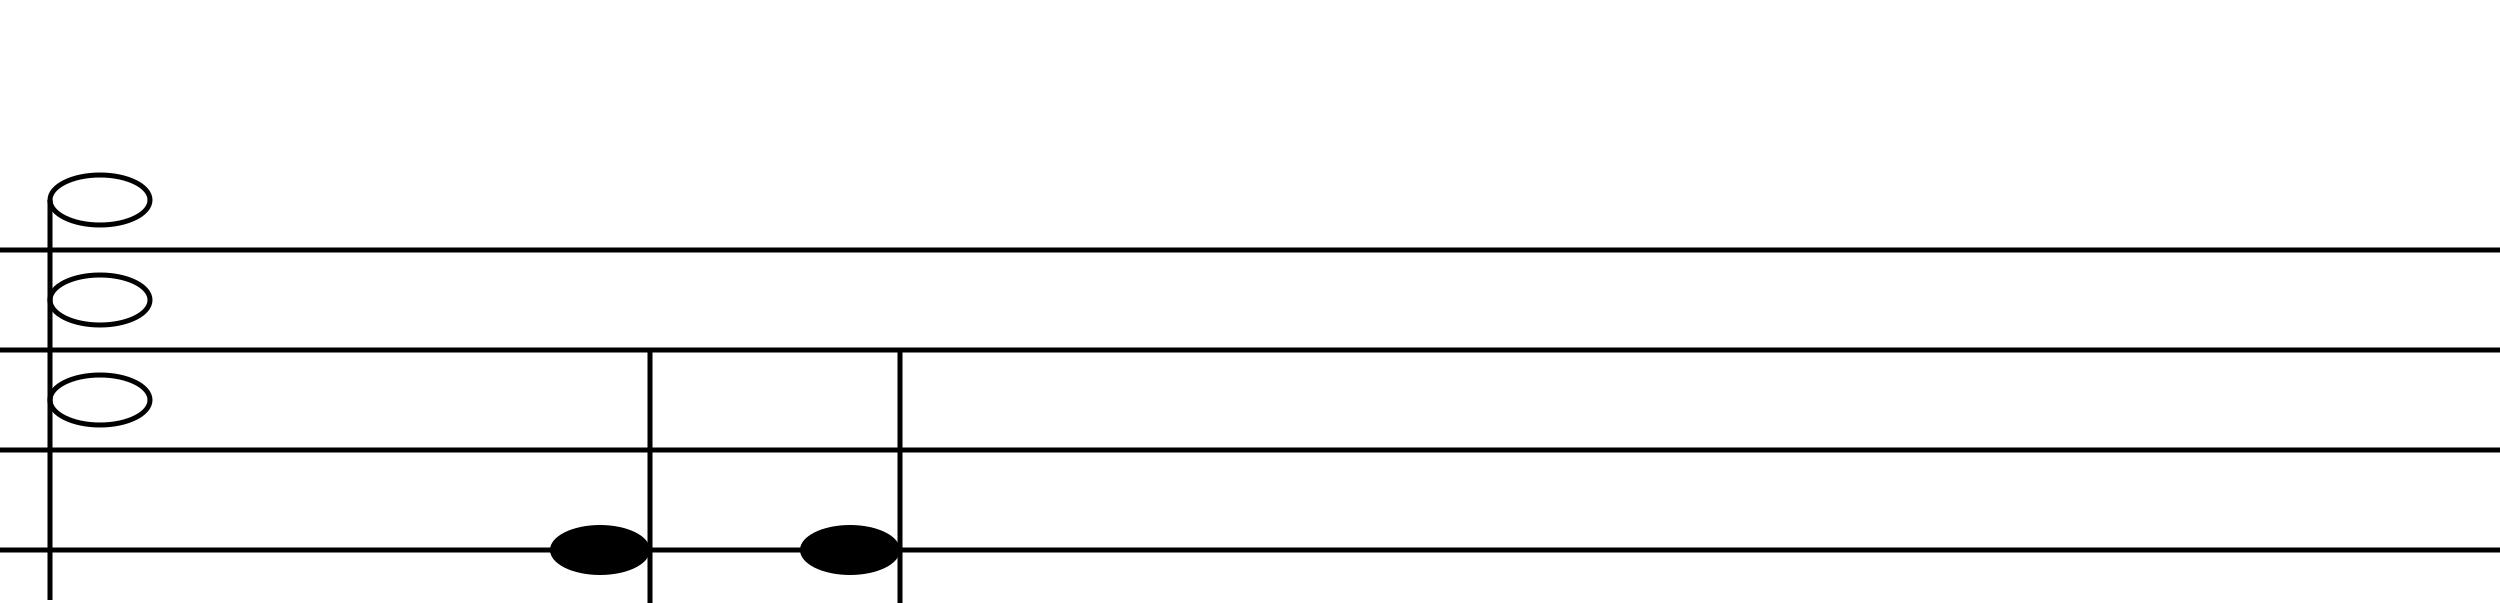
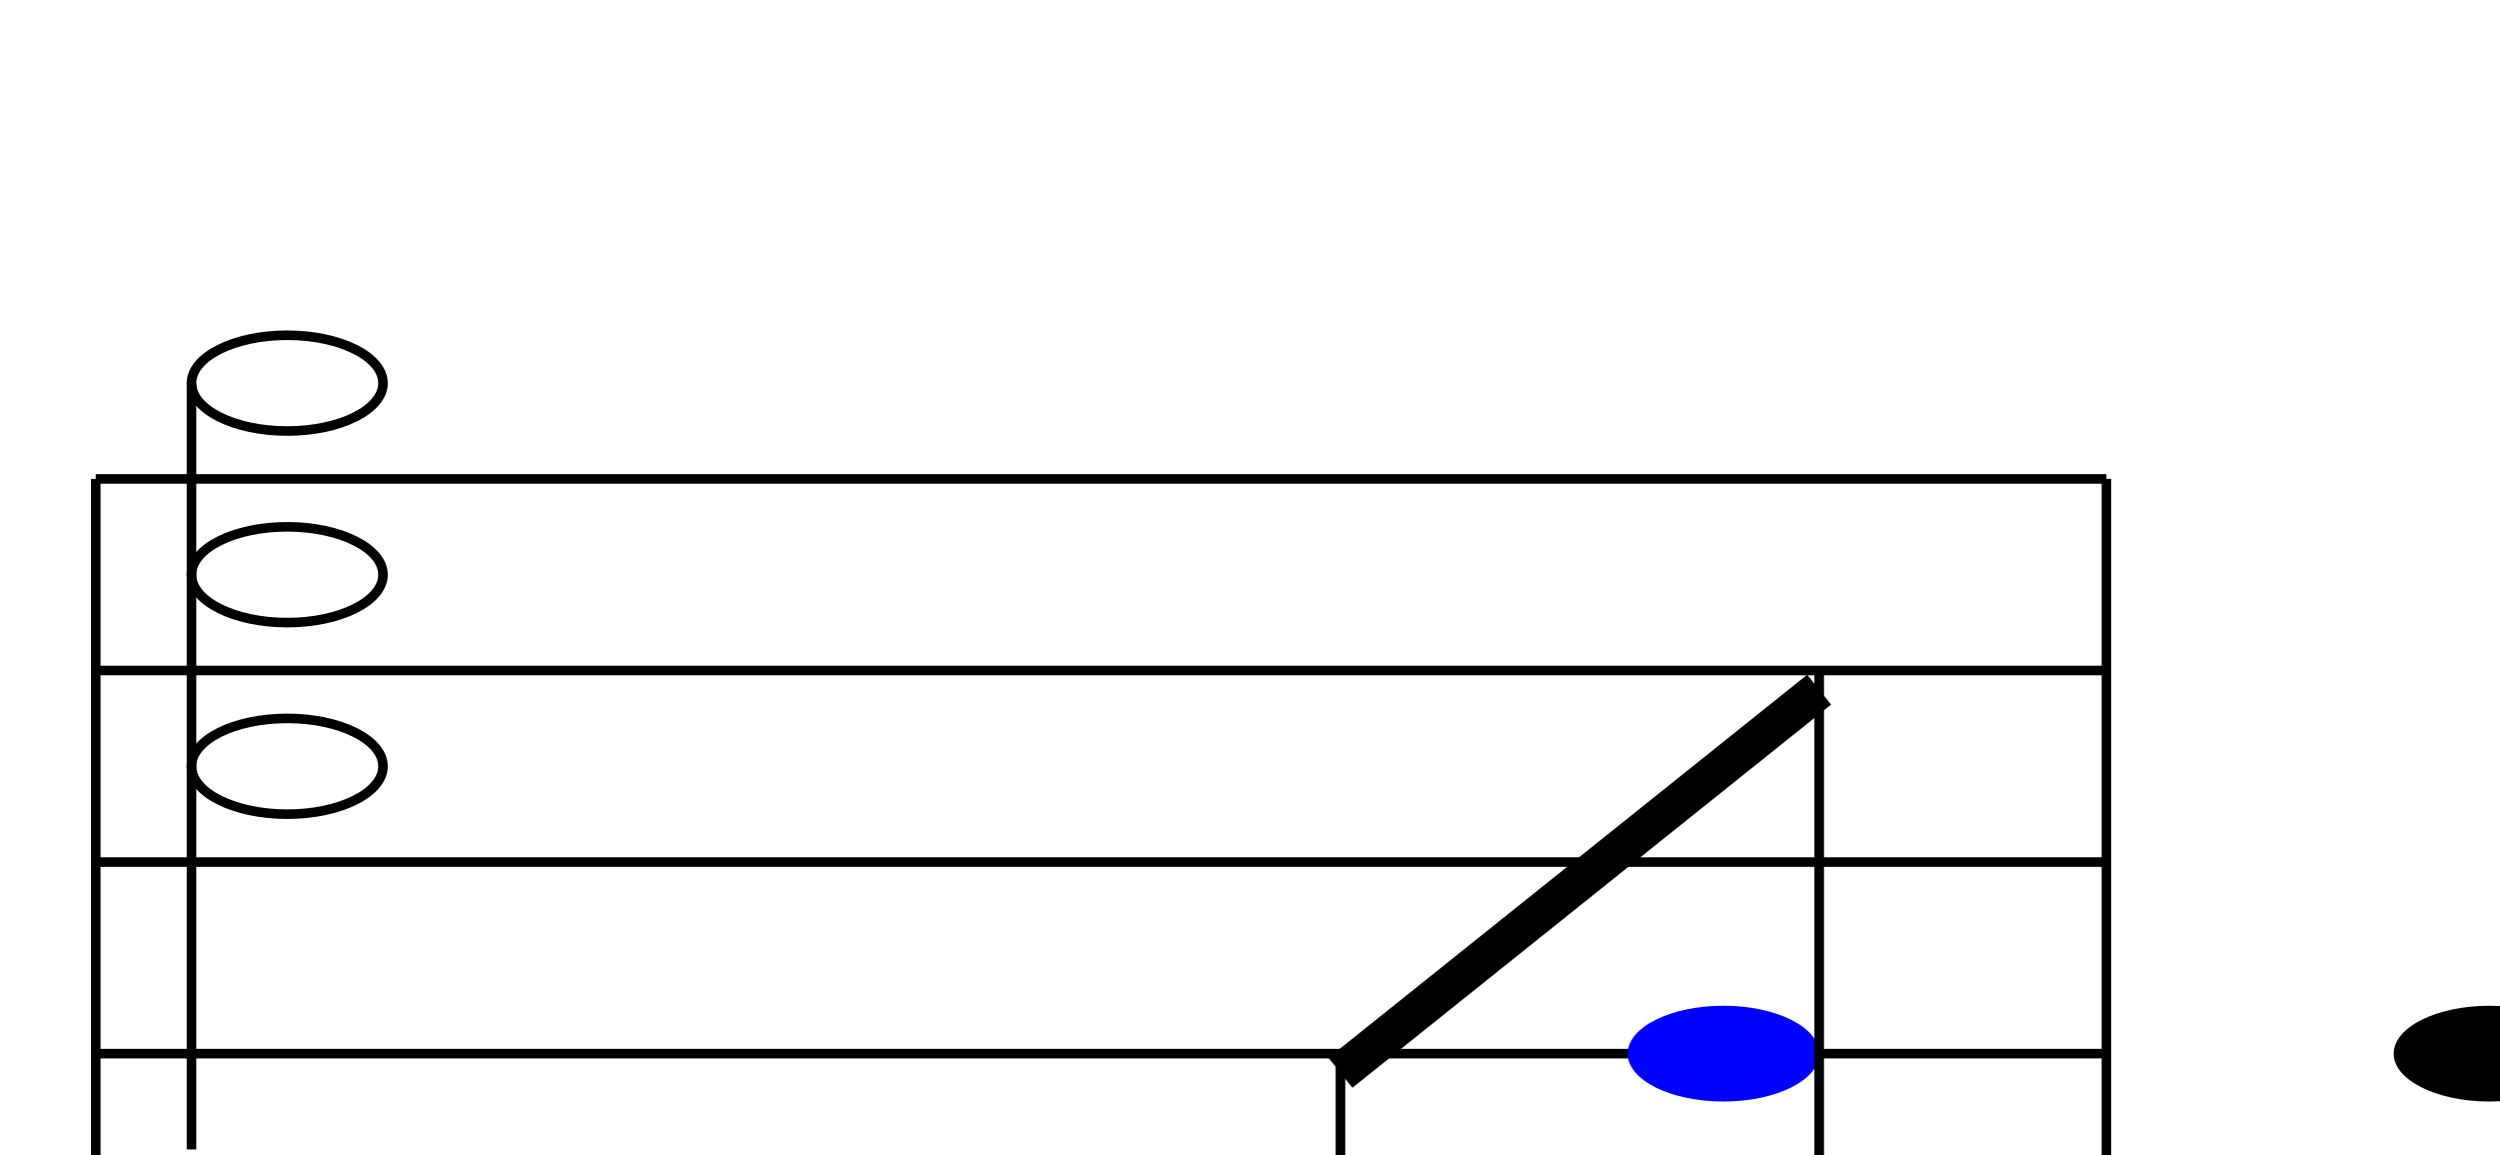
<svg xmlns="http://www.w3.org/2000/svg">
-   <line stroke="#000" x1="0" x2="500" y1="50" y2="50" />
-   <line stroke="#000" x1="0" x2="500" y1="70" y2="70" />
-   <line stroke="#000" x1="0" x2="500" y1="90" y2="90" />
-   <line stroke="#000" x1="0" x2="500" y1="110" y2="110" />
-   <line stroke="#000" x1="0" x2="500" y1="130" y2="130" />
-   <ellipse cx="20" cy="80" fill="none" rx="10" ry="5" stroke="black" />
-   <ellipse cx="20" cy="60" fill="none" rx="10" ry="5" stroke="black" />
-   <ellipse cx="20" cy="40" fill="none" rx="10" ry="5" stroke="black" />
-   <line fill="none" stroke="black" x1="10" x2="10" y1="120" y2="40" />
-   <ellipse cx="120" cy="150" fill="black" rx="10" ry="5" />
-   <ellipse cx="120" cy="130" fill="black" rx="10" ry="5" />
-   <ellipse cx="120" cy="110" fill="black" rx="10" ry="5" />
-   <line fill="none" stroke="black" x1="130" x2="130" y1="150" y2="70" />
-   <ellipse cx="170" cy="150" fill="black" rx="10" ry="5" />
-   <ellipse cx="170" cy="130" fill="black" rx="10" ry="5" />
-   <ellipse cx="170" cy="110" fill="black" rx="10" ry="5" />
-   <line fill="none" stroke="black" x1="180" x2="180" y1="150" y2="70" />
+   <line stroke="#000" x1="10" x2="220" y1="50" y2="50" />
+   <line stroke="#000" x1="10" x2="220" y1="70" y2="70" />
+   <line stroke="#000" x1="10" x2="220" y1="90" y2="90" />
+   <line stroke="#000" x1="10" x2="220" y1="110" y2="110" />
+   <line stroke="#000" x1="10" x2="220" y1="130" y2="130" />
+   <line stroke="#000" x1="10" x2="10" y1="50" y2="130" />
+   <line stroke="#000" x1="220" x2="220" y1="50" y2="130" />
+   <ellipse cx="30" cy="80" fill="none" rx="10" ry="5" stroke="black" />
+   <ellipse cx="30" cy="60" fill="none" rx="10" ry="5" stroke="black" />
+   <ellipse cx="30" cy="40" fill="none" rx="10" ry="5" stroke="black" />
+   <line fill="none" stroke="black" x1="20" x2="20" y1="120" y2="40" />
+   <ellipse cx="130" cy="150" fill="blue" rx="10" ry="5" />
+   <line fill="none" stroke="black" x1="140" x2="140" y1="150" y2="110" />
+   <ellipse cx="180" cy="150" fill="blue" rx="10" ry="5" />
+   <ellipse cx="180" cy="130" fill="blue" rx="10" ry="5" />
+   <ellipse cx="180" cy="110" fill="blue" rx="10" ry="5" />
+   <line fill="none" stroke="black" x1="190" x2="190" y1="150" y2="70" />
+   <ellipse cx="260" cy="150" fill="black" rx="10" ry="5" />
+   <ellipse cx="260" cy="130" fill="black" rx="10" ry="5" />
+   <ellipse cx="260" cy="110" fill="black" rx="10" ry="5" />
+   <line stroke="#000" stroke-width="4" x1="140" x2="190" y1="112" y2="72" />
+   <line fill="none" stroke="black" x1="270" x2="270" y1="150" y2="70" />
</svg>
